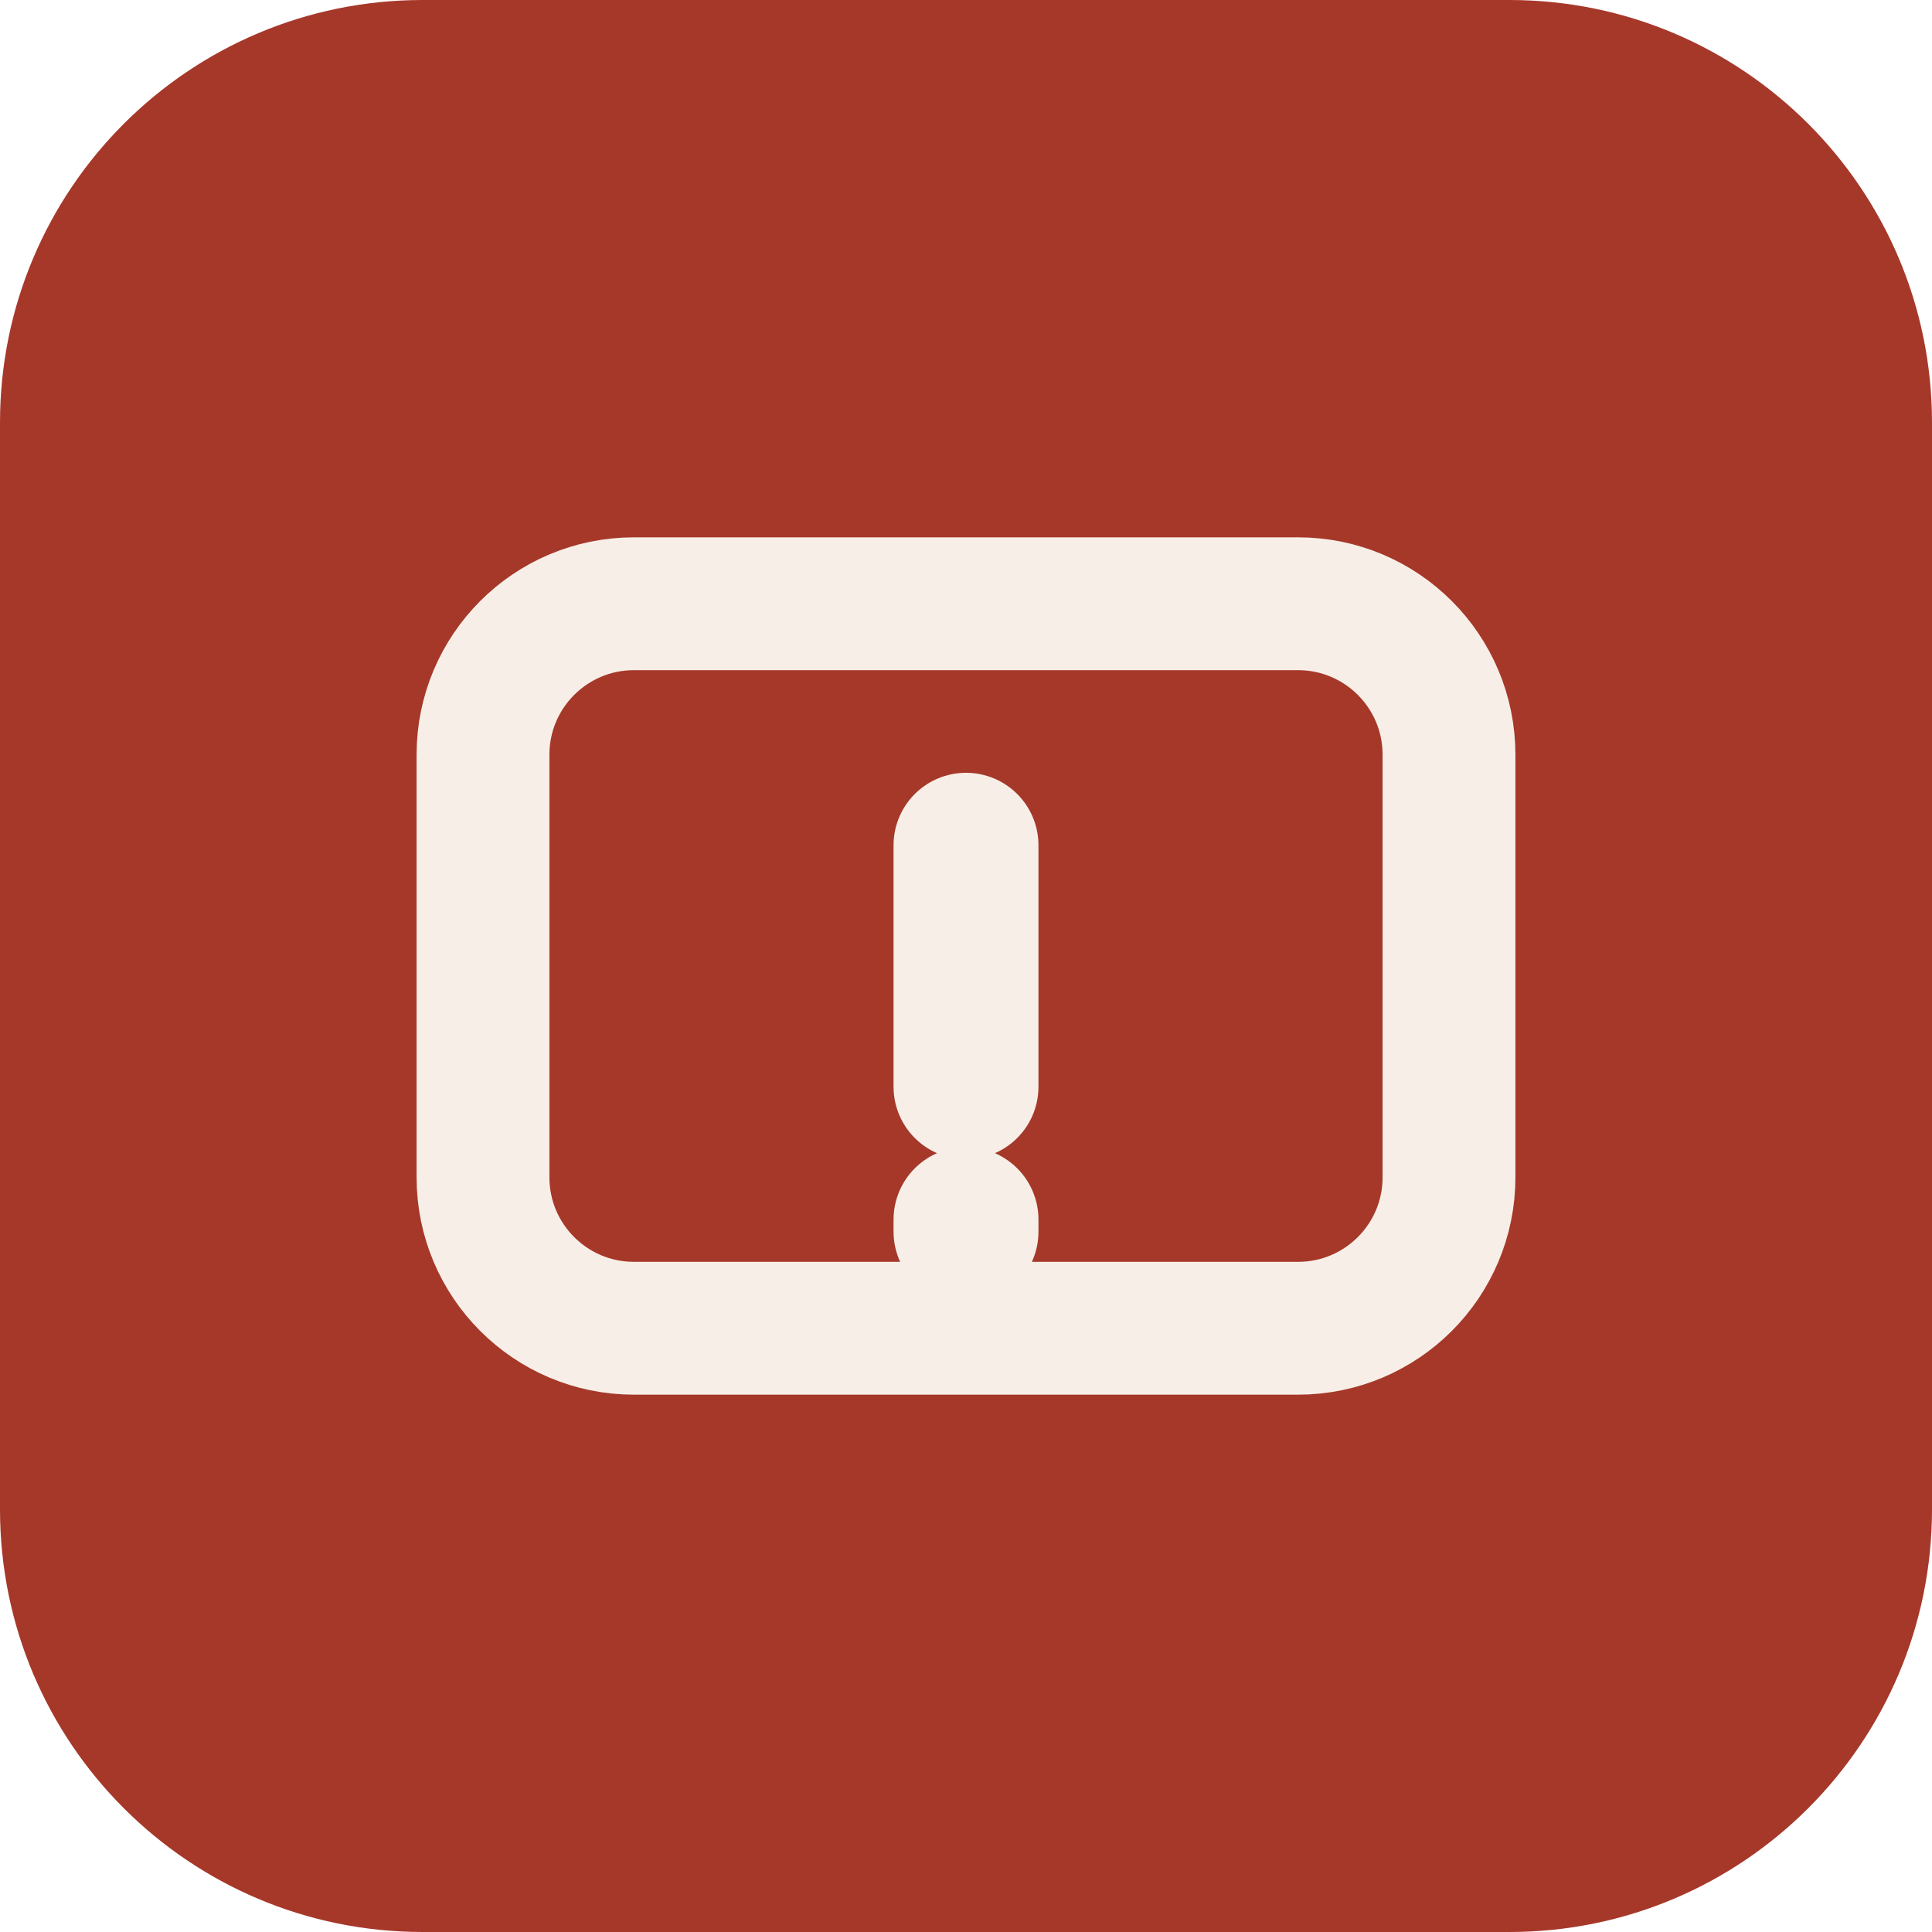
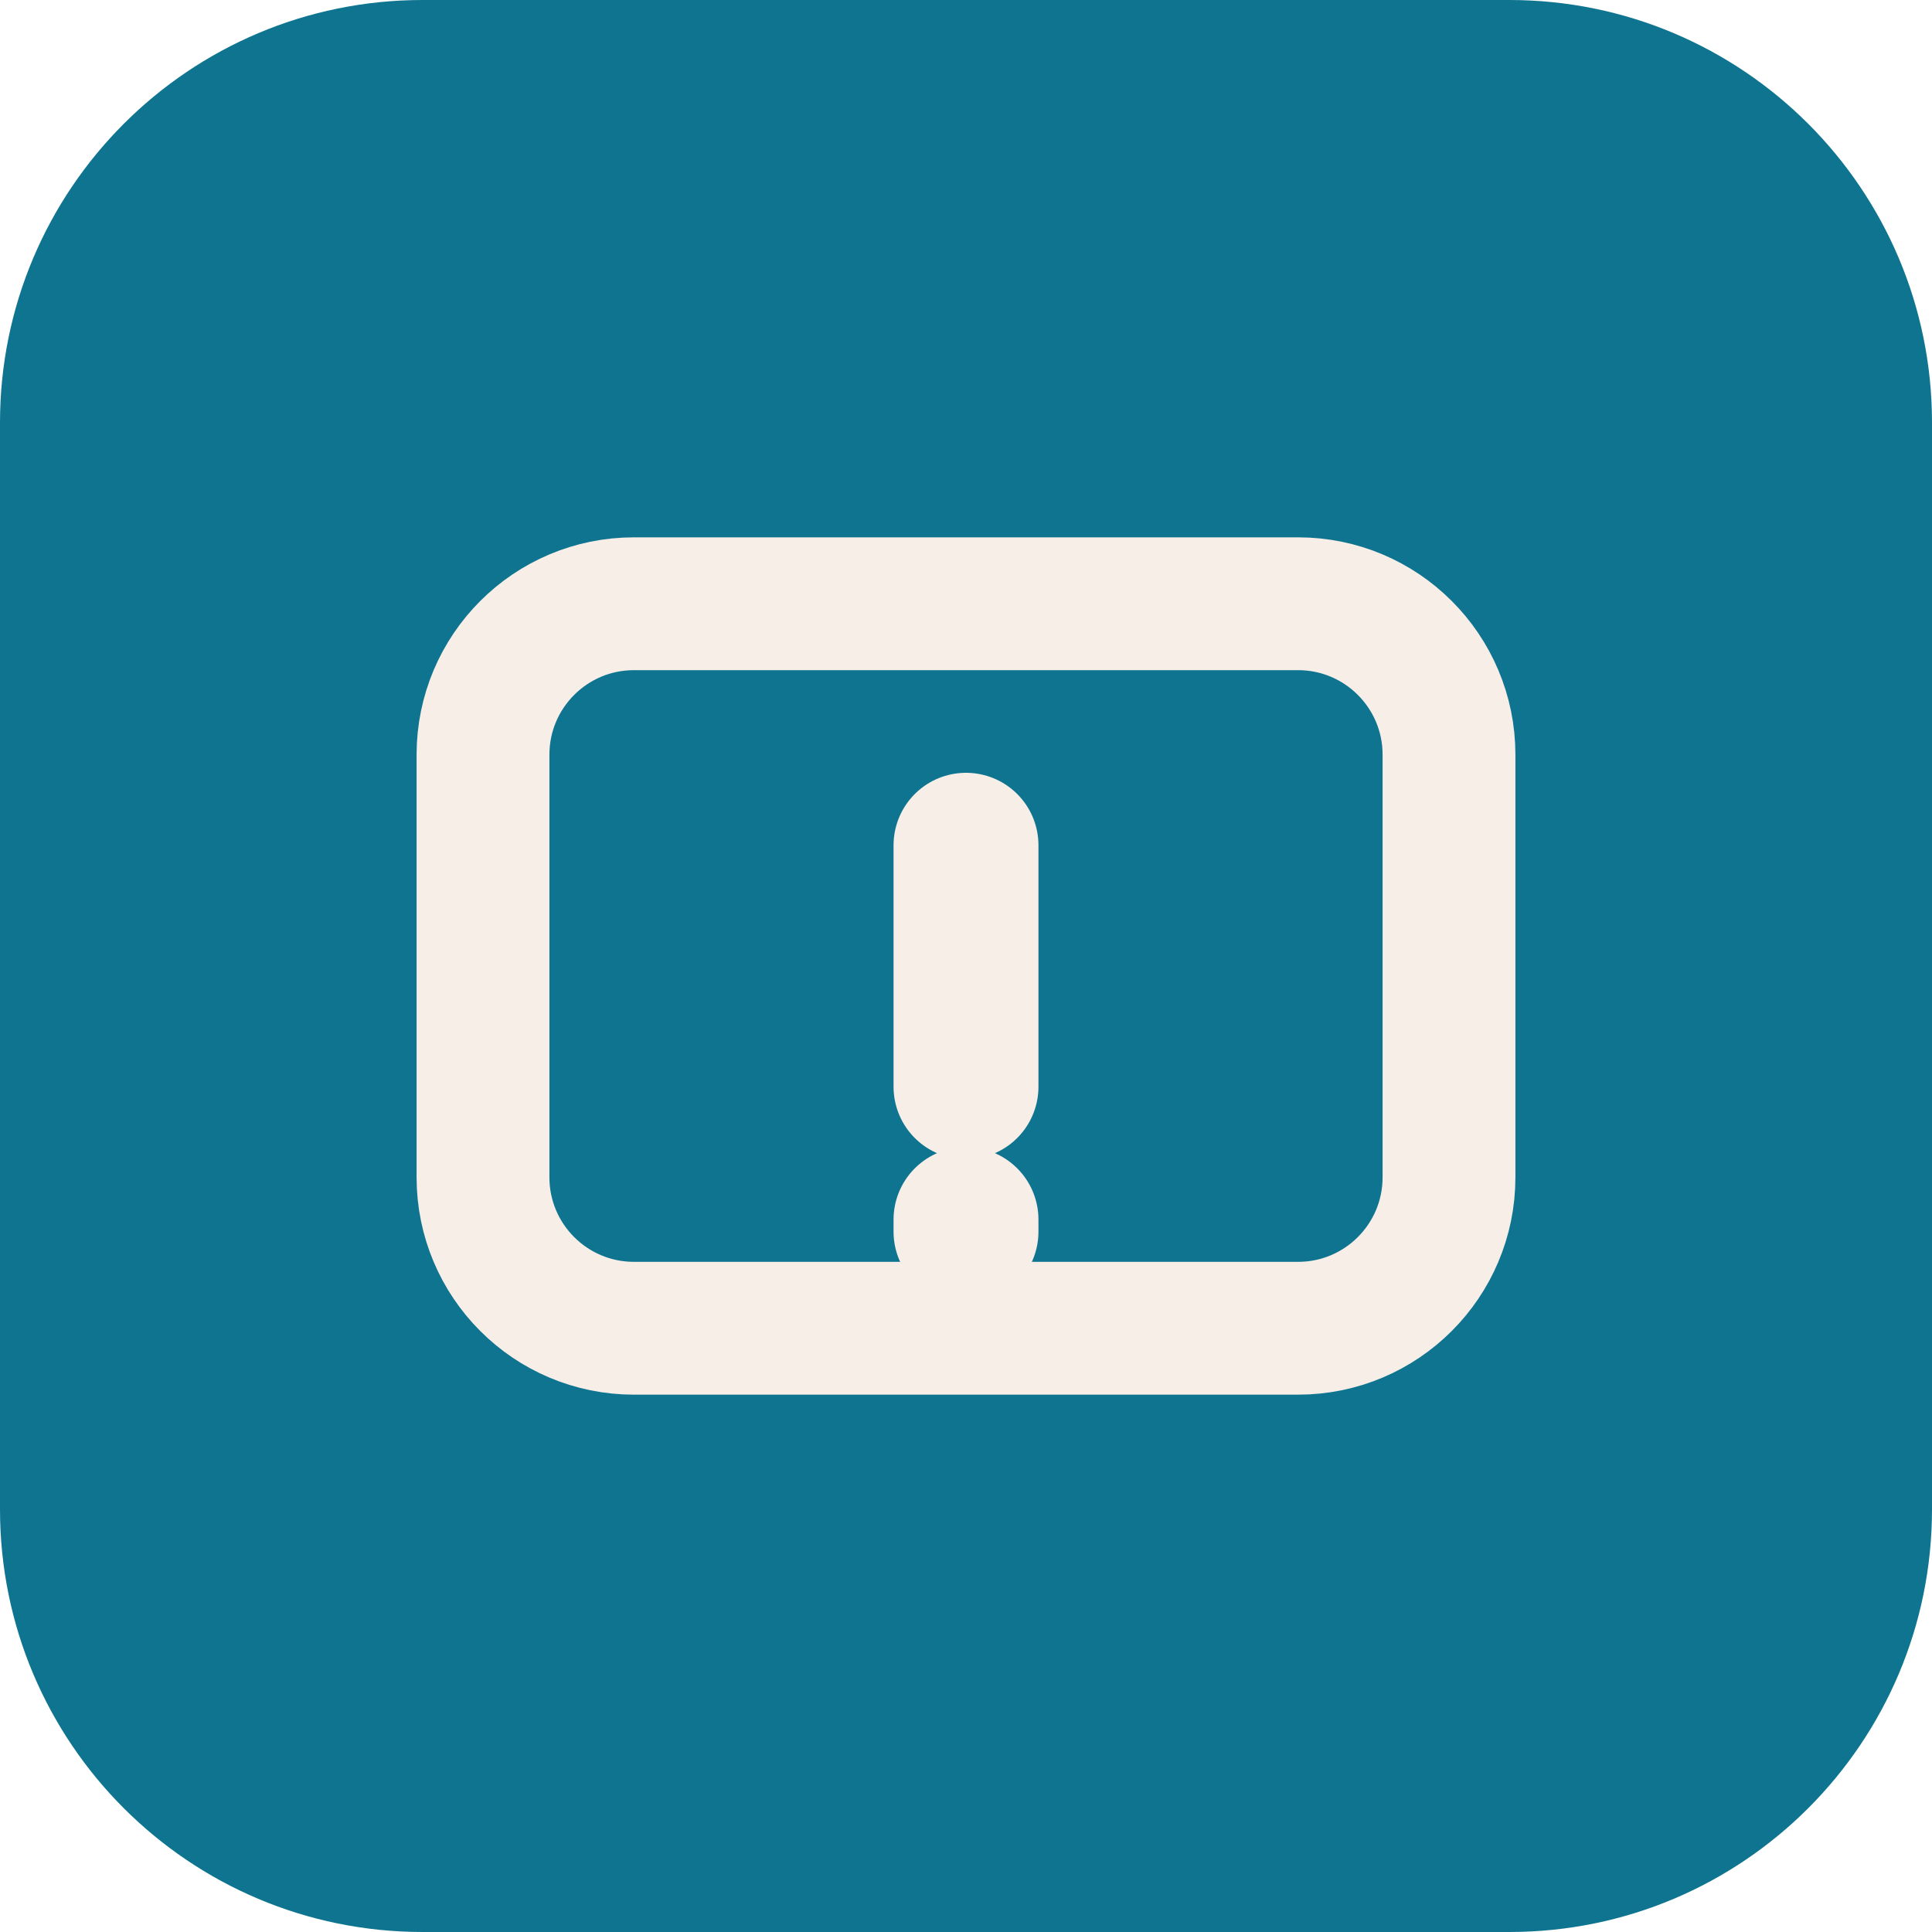
<svg xmlns="http://www.w3.org/2000/svg" viewBox="0 0 32 32" role="img" aria-label="Empty Reply">
-   <rect width="32" height="32" rx="7" fill="#A6382A" />
+   <rect width="32" height="32" rx="7" fill="#0E7490" />
  <rect x="8" y="10" width="16" height="12" rx="2.5" fill="none" stroke="#F7EFE7" stroke-width="2.2" />
  <path d="M16 14v4M16 20.2v.2" stroke="#F7EFE7" stroke-width="2.4" stroke-linecap="round" />
</svg>
